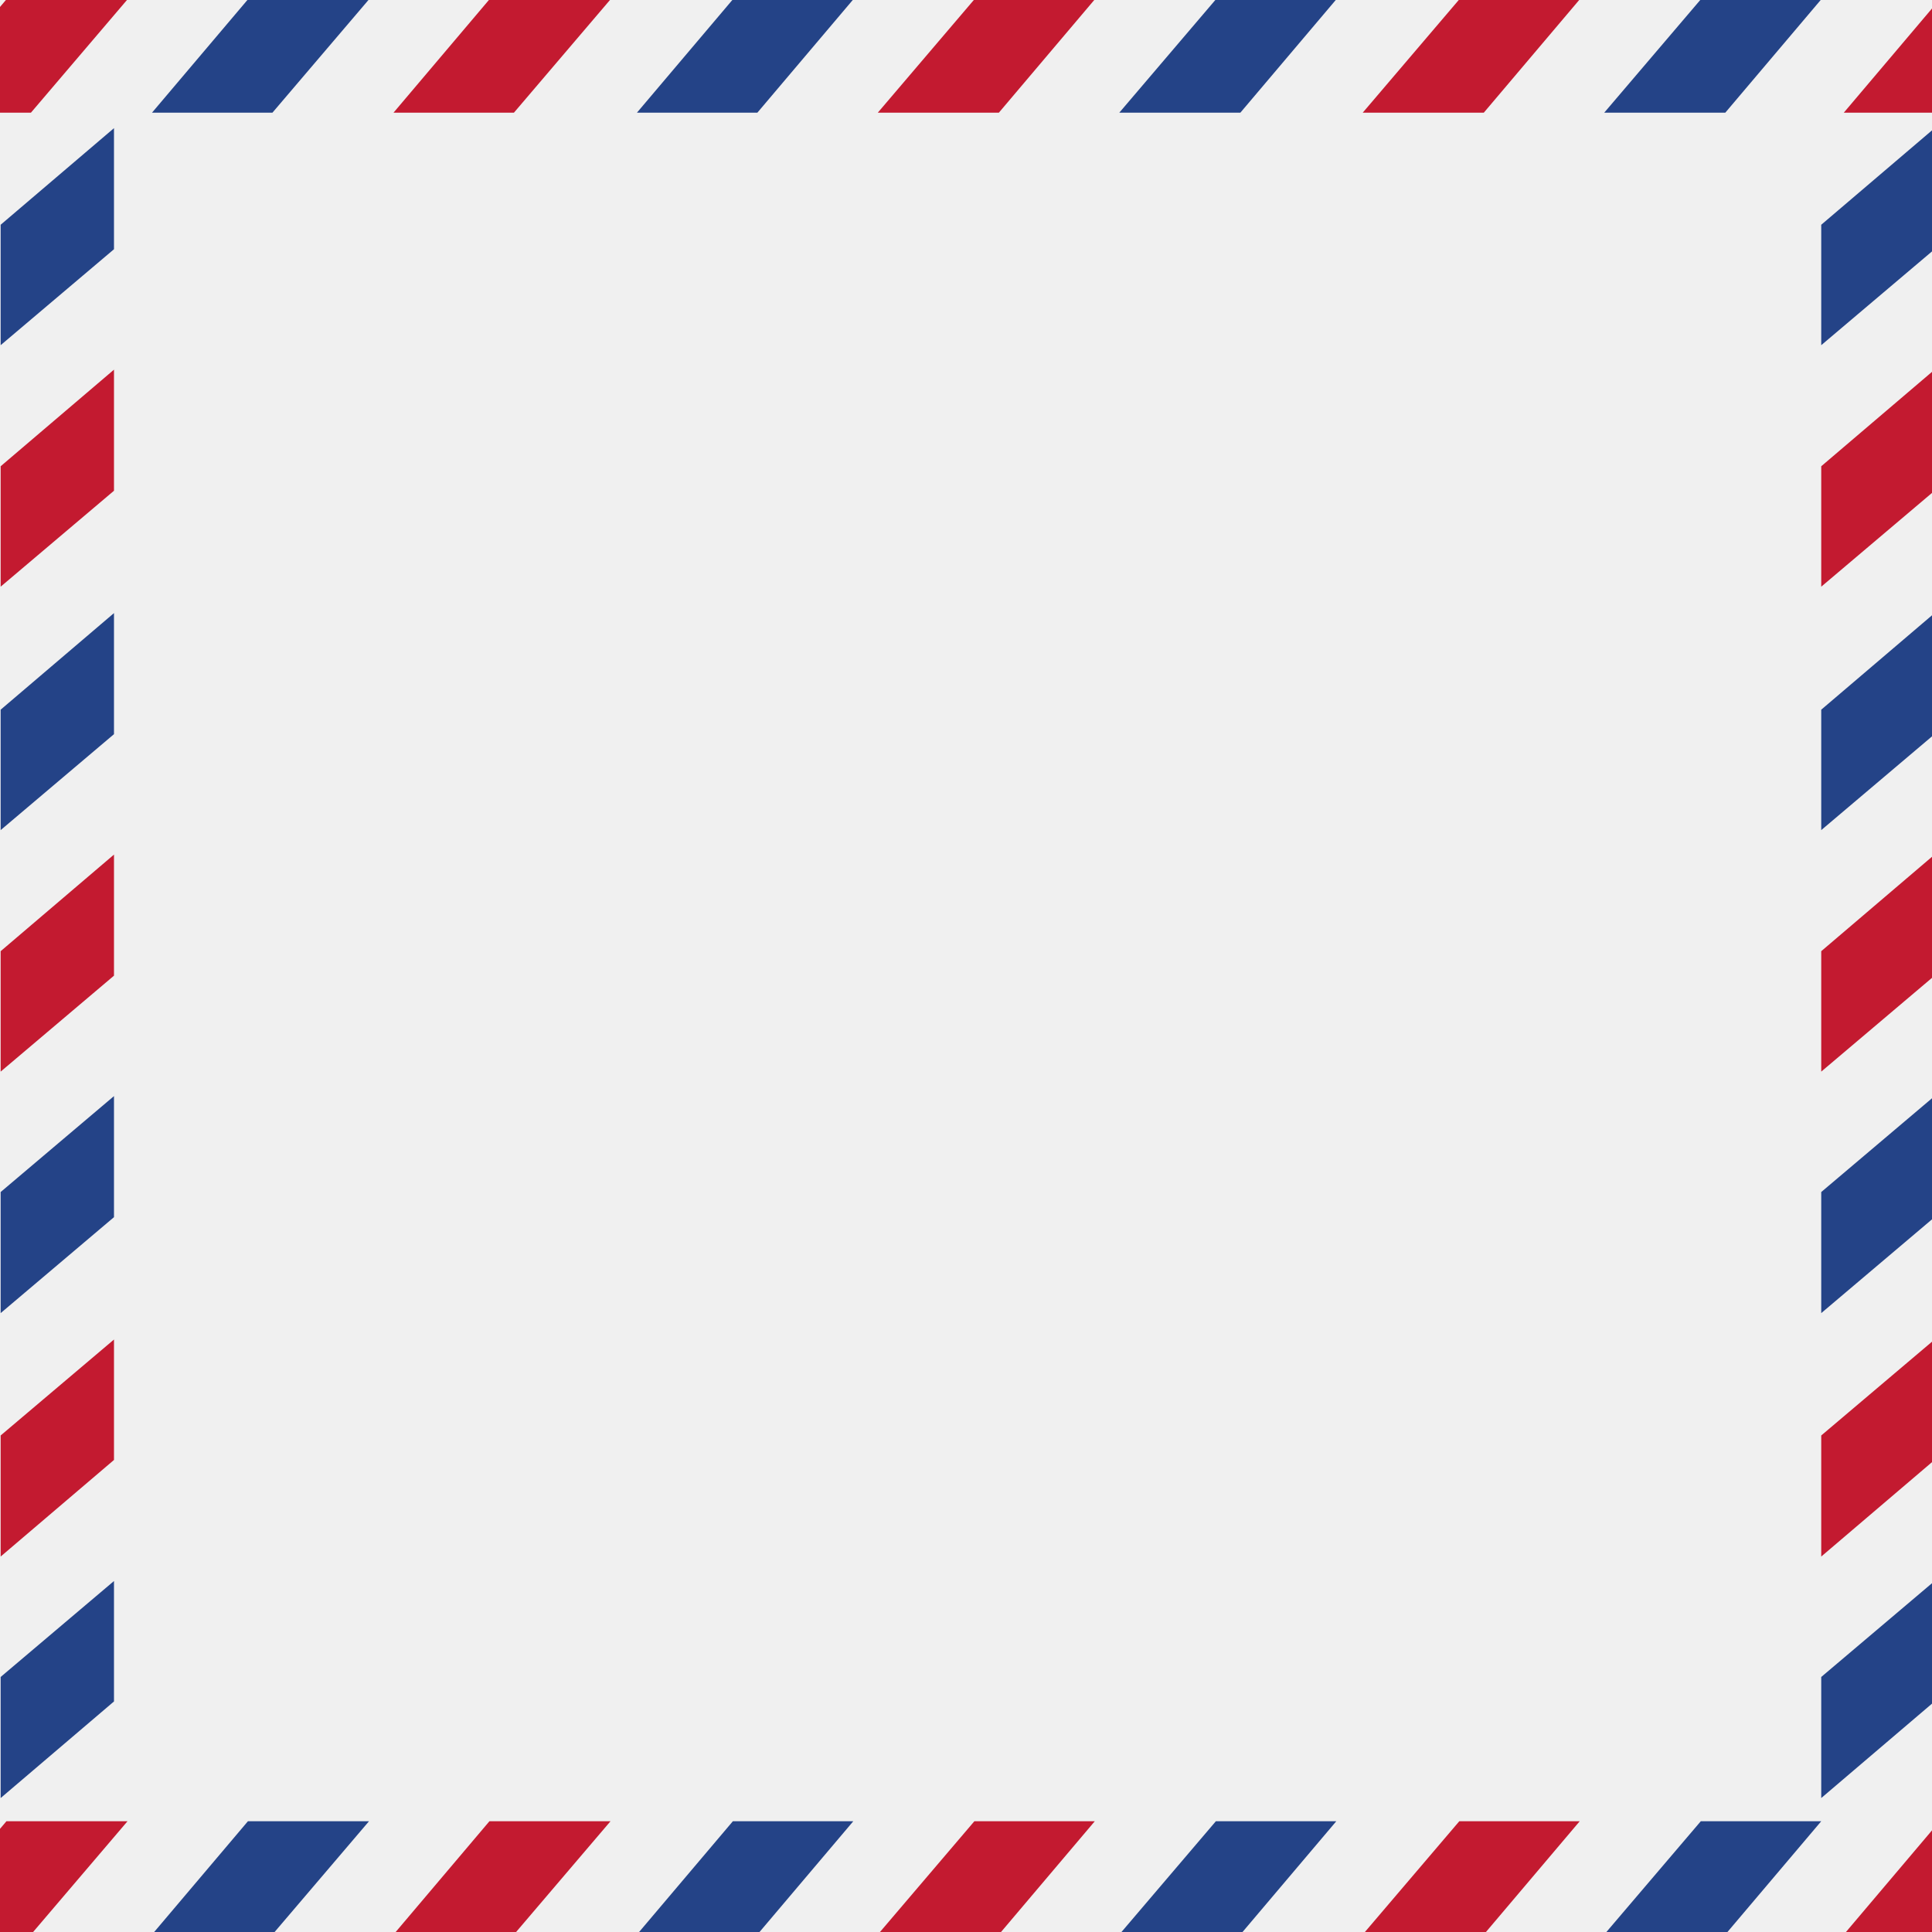
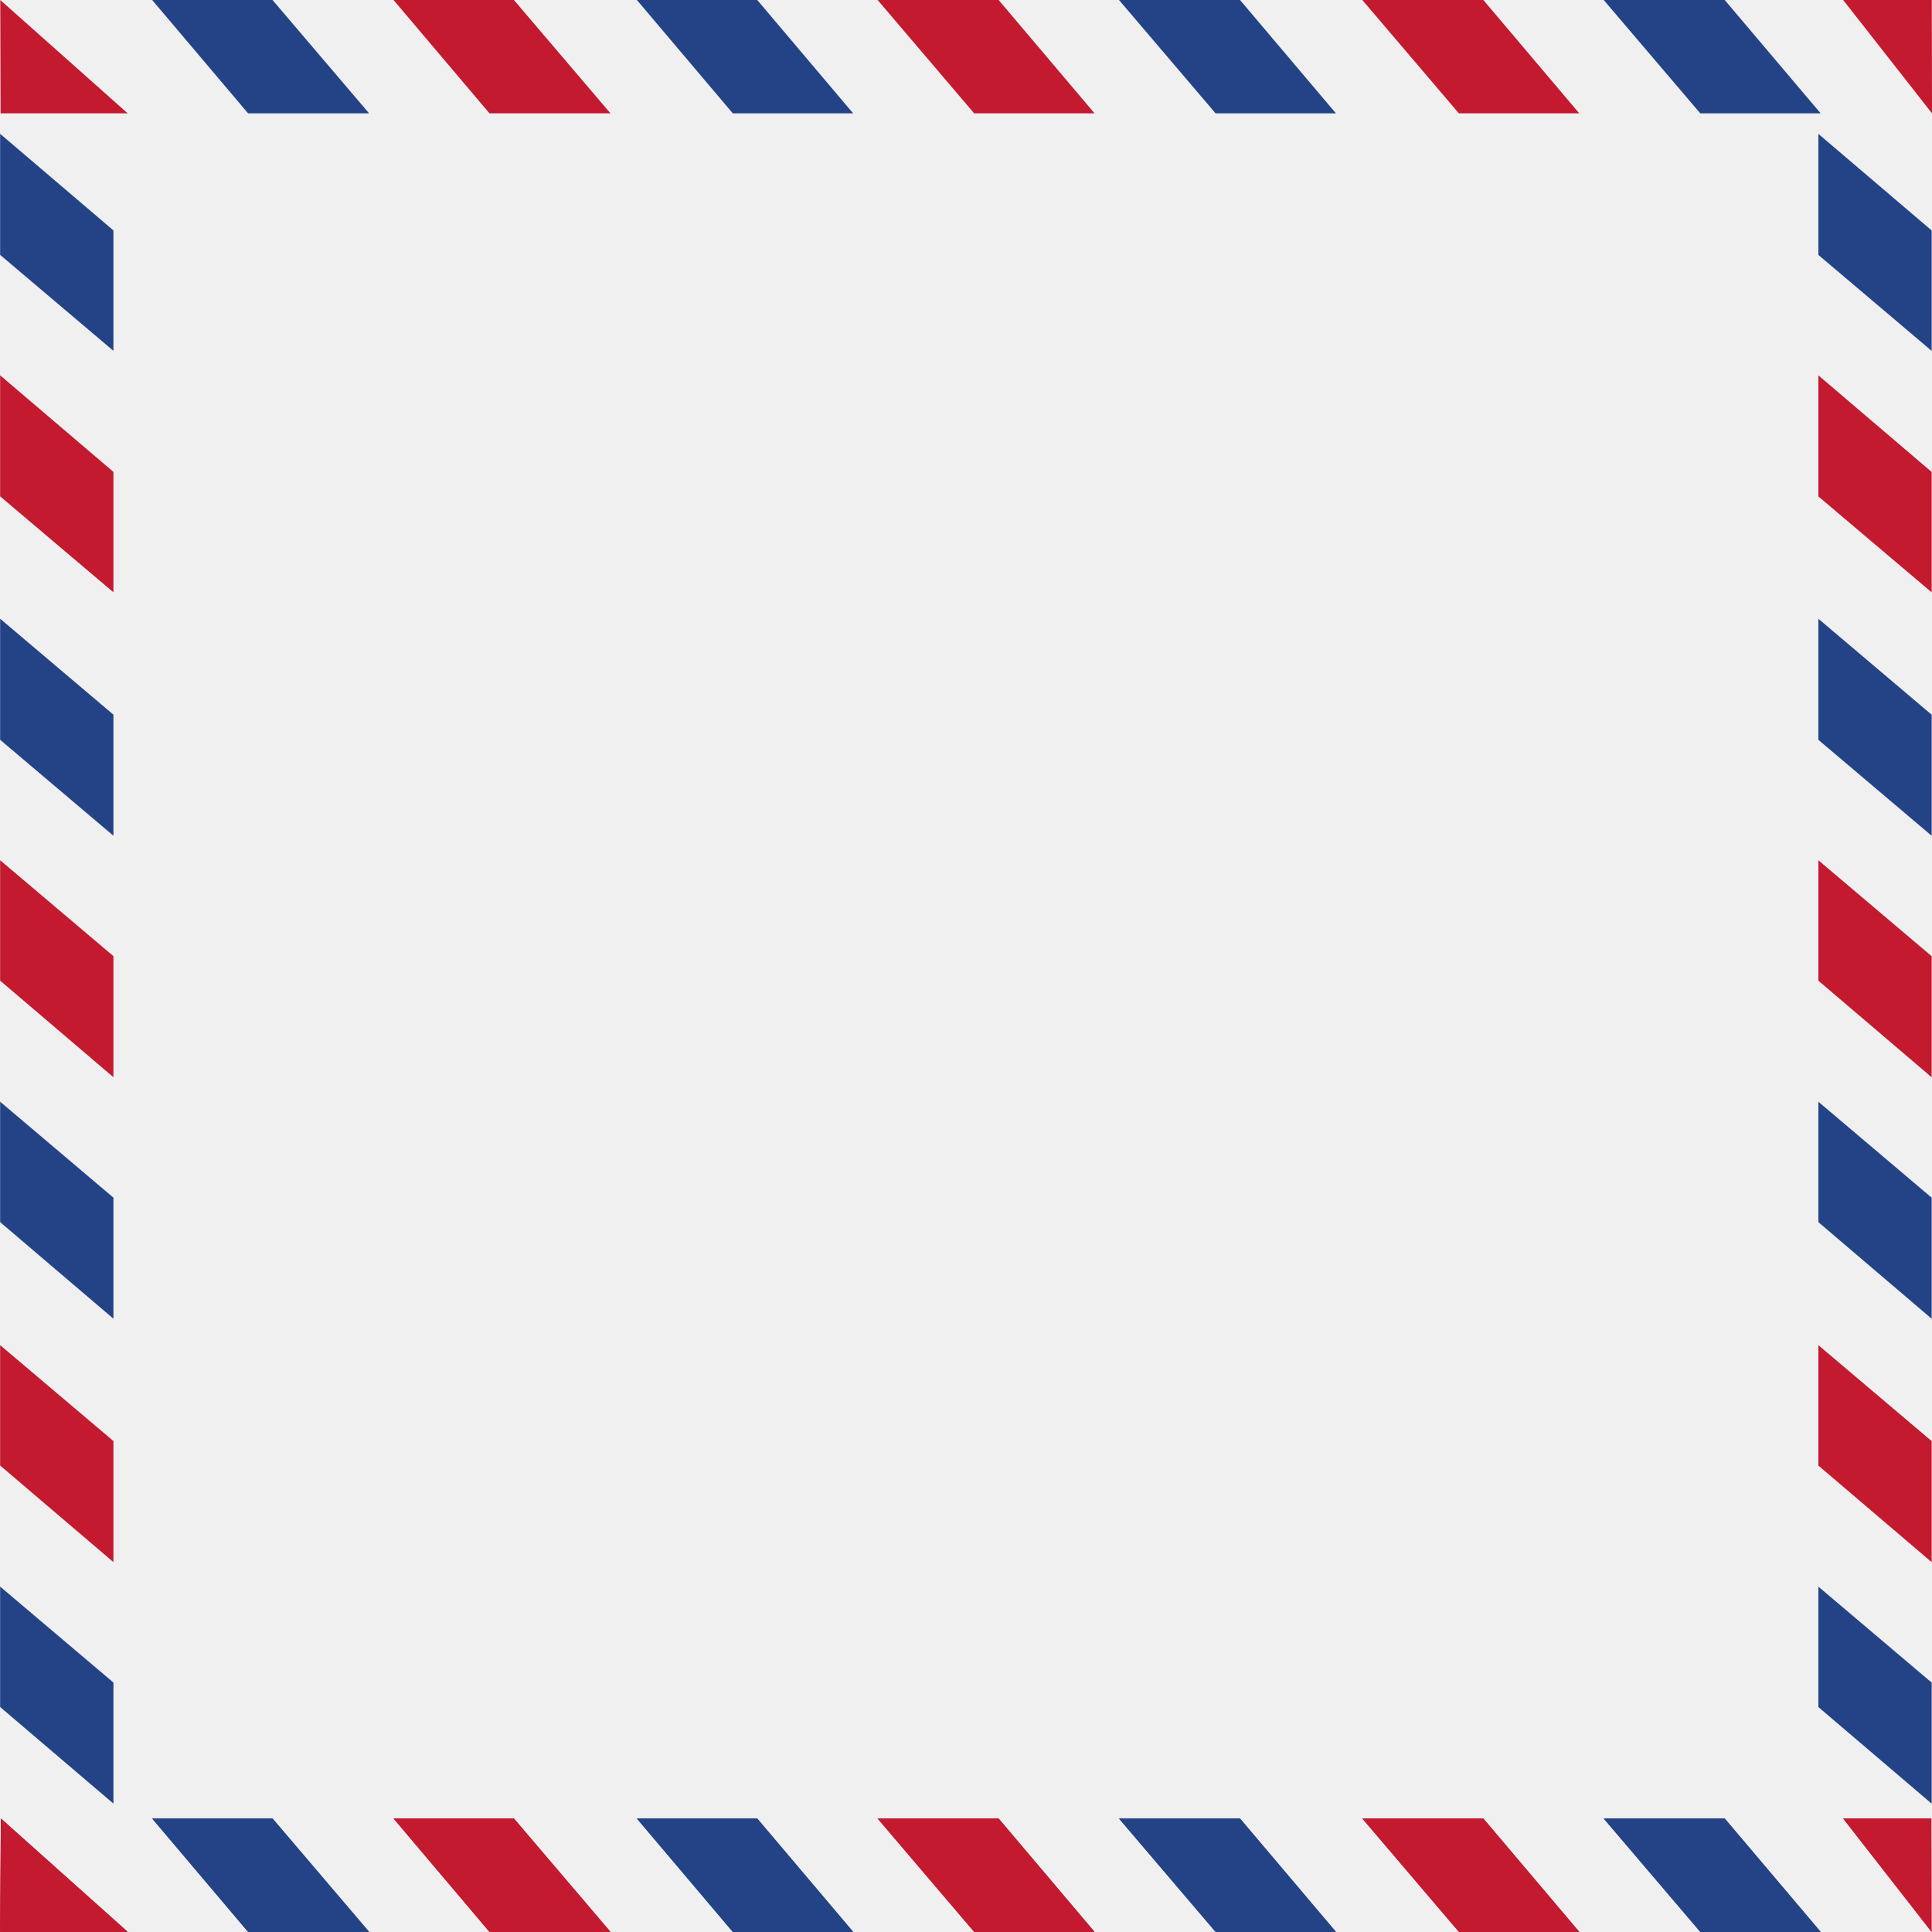
- <svg xmlns="http://www.w3.org/2000/svg" version="1.1" id="레이어_1" x="0px" y="0px" viewBox="0 0 300 300" style="enable-background:new 0 0 300 300;" xml:space="preserve">
-   <style type="text/css">
- 	.st0{fill:#C31A30;}
- 	.st1{fill:#244387;}
- </style>
+ <svg xmlns="http://www.w3.org/2000/svg" viewBox="0 0 66 66" fill="none">
  <g>
-     <g>
-       <polygon class="st0" points="4.8,17.5 -13.9,17.5 1,-0.1 19.8,-0.1   " />
-       <polygon class="st0" points="305,17.5 286.3,17.5 301.2,-0.1 320,-0.1   " />
-       <polygon class="st1" points="42.3,17.5 23.6,17.5 38.5,-0.1 57.3,-0.1   " />
-       <polygon class="st0" points="79.8,17.5 61.1,17.5 76,-0.1 94.8,-0.1   " />
-       <polygon class="st1" points="117.6,17.5 98.9,17.5 113.8,-0.1 132.5,-0.1   " />
-       <polygon class="st0" points="155.1,17.5 136.3,17.5 151.3,-0.1 170,-0.1   " />
-       <polygon class="st1" points="192.6,17.5 173.8,17.5 188.8,-0.1 207.5,-0.1   " />
-       <polygon class="st0" points="230.4,17.5 211.6,17.5 226.6,-0.1 245.3,-0.1   " />
-       <polygon class="st1" points="267.9,17.5 249.1,17.5 264.1,-0.1 282.8,-0.1   " />
-     </g>
+     <path d="M0.002 66H4.363L0.031 62.128" fill="#C31A30" />
+     <path d="M65.978 62.128H62.966L65.985 66" fill="#C31A30" />
+     <path d="M9.311 62.128H5.199L8.475 66H12.609L9.311 62.128Z" fill="#244387" />
+     <path d="M17.557 62.128H13.445L16.721 66H20.855L17.557 62.128Z" fill="#C31A30" />
+     <path d="M25.869 62.128H21.757L25.033 66H29.145L25.869 62.128Z" fill="#244387" />
+     <path d="M34.115 62.128H29.981L33.279 66H37.392L34.115 62.128Z" fill="#C31A30" />
+     <path d="M42.361 62.128H38.227L41.526 66H45.638L42.361 62.128Z" fill="#244387" />
+     <path d="M50.674 62.128H46.54L49.838 66H53.95L50.674 62.128Z" fill="#C31A30" />
+     <path d="M58.92 62.128H54.786L58.084 66H62.196L58.92 62.128Z" fill="#244387" />
+     <path d="M0 65.989H4.361L0.029 62.117" fill="#C31A30" />
+     <path d="M65.976 62.117H62.963L65.983 65.989" fill="#C31A30" />
+     <path d="M9.308 62.117H5.196L8.473 65.989H12.607L9.308 62.117Z" fill="#244387" />
+     <path d="M17.555 62.117H13.442L16.719 65.989H20.853L17.555 62.117Z" fill="#C31A30" />
+     <path d="M25.866 62.117H21.754L25.031 65.989H29.143L25.866 62.117Z" fill="#244387" />
+     <path d="M34.113 62.117H29.979L33.277 65.989H37.389L34.113 62.117Z" fill="#C31A30" />
+     <path d="M42.359 62.117H38.225L41.523 65.989H45.635L42.359 62.117Z" fill="#244387" />
+     <path d="M50.671 62.117H46.537L49.836 65.989H53.948L50.671 62.117Z" fill="#C31A30" />
+     <path d="M58.917 62.117H54.783L58.082 65.989H62.194L58.917 62.117Z" fill="#244387" />
+     <path d="M0.02 3.872H4.363L0.009 -3.27047e-05" fill="#C31A30" />
+     <path d="M65.993 -3.27047e-05H62.965L66 3.872" fill="#C31A30" />
+     <path d="M9.31 -3.27047e-05H5.198L8.475 3.872H12.609L9.31 -3.27047e-05Z" fill="#244387" />
+     <path d="M17.556 -3.27047e-05H13.444L16.721 3.872H20.855L17.556 -3.27047e-05Z" fill="#C31A30" />
+     <path d="M25.869 -3.27047e-05H21.757L25.033 3.872H29.145L25.869 -3.27047e-05Z" fill="#244387" />
+     <path d="M34.115 -3.27047e-05H29.981L33.279 3.872H37.392L34.115 -3.27047e-05Z" fill="#C31A30" />
+     <path d="M42.361 -3.27047e-05H38.227L41.526 3.872H45.638L42.361 -3.27047e-05Z" fill="#244387" />
+     <path d="M50.673 -3.27047e-05H46.539L49.837 3.872H53.95L50.673 -3.27047e-05Z" fill="#C31A30" />
+     <path d="M58.919 -3.27047e-05H54.785L58.084 3.872H62.196L58.919 -3.27047e-05Z" fill="#244387" />
+     <path d="M3.875 57.478V61.614L0.004 58.314V54.2L3.875 57.478Z" fill="#244387" />
+     <path d="M3.875 49.228V53.364L0.004 50.064V45.951L3.875 49.228Z" fill="#C31A30" />
+     <path d="M3.875 40.913V45.049L0.004 41.749V37.635L3.875 40.913Z" fill="#244387" />
+     <path d="M3.875 32.663V36.799L0.004 33.499V29.386L3.875 32.663Z" fill="#C31A30" />
+     <path d="M3.875 24.414V28.55L0.004 25.272V21.136L3.875 24.414Z" fill="#244387" />
+     <path d="M3.875 16.12V20.234L0.004 16.956V12.821L3.875 16.12Z" fill="#C31A30" />
+     <path d="M3.875 7.871V11.985L0.004 8.707V4.571L3.875 7.871Z" fill="#244387" />
+     <path d="M65.989 57.48V61.616L62.119 58.316V54.202L65.989 57.48Z" fill="#244387" />
+     <path d="M65.989 49.23V53.366L62.119 50.066V45.953L65.989 49.23Z" fill="#C31A30" />
+     <path d="M65.989 40.915V45.051L62.119 41.751V37.637L65.989 40.915Z" fill="#244387" />
+     <path d="M65.989 32.666V36.801L62.119 33.502V29.388L65.989 32.666Z" fill="#C31A30" />
+     <path d="M65.989 24.416V28.552L62.119 25.274V21.138L65.989 24.416Z" fill="#244387" />
+     <path d="M65.989 16.123V20.236L62.119 16.959V12.823L65.989 16.123Z" fill="#C31A30" />
+     <path d="M65.989 7.873V11.987L62.119 8.709V4.574L65.989 7.873Z" fill="#244387" />
  </g>
-   <g>
-     <g>
-       <polygon class="st0" points="4.8,300.4 -13.9,300.4 1,282.8 19.8,282.8   " />
-       <polygon class="st0" points="305,300.4 286.3,300.4 301.2,282.8 320,282.8   " />
-       <polygon class="st1" points="42.3,300.4 23.6,300.4 38.5,282.8 57.3,282.8   " />
-       <polygon class="st0" points="79.8,300.4 61.1,300.4 76,282.8 94.8,282.8   " />
-       <polygon class="st1" points="117.6,300.4 98.9,300.4 113.8,282.8 132.5,282.8   " />
-       <polygon class="st0" points="155.1,300.4 136.3,300.4 151.3,282.8 170,282.8   " />
-       <polygon class="st1" points="192.6,300.4 173.8,300.4 188.8,282.8 207.5,282.8   " />
-       <polygon class="st0" points="230.4,300.4 211.6,300.4 226.6,282.8 245.3,282.8   " />
-       <polygon class="st1" points="267.9,300.4 249.1,300.4 264.1,282.8 282.8,282.8   " />
-     </g>
-   </g>
-   <g>
-     <g>
-       <polygon class="st1" points="17.7,38.7 17.7,19.9 0.1,34.9 0.1,53.6   " />
-       <polygon class="st0" points="17.7,76.2 17.7,57.4 0.1,72.4 0.1,91.1   " />
-       <polygon class="st1" points="17.7,114 17.7,95.2 0.1,110.2 0.1,128.9   " />
-       <polygon class="st0" points="17.7,151.5 17.7,132.7 0.1,147.7 0.1,166.4   " />
-       <polygon class="st1" points="17.7,189 17.7,170.2 0.1,185.1 0.1,203.9   " />
-       <polygon class="st0" points="17.7,226.7 17.7,208 0.1,222.9 0.1,241.7   " />
-       <polygon class="st1" points="17.7,264.2 17.7,245.5 0.1,260.4 0.1,279.2   " />
-     </g>
-   </g>
-   <g>
-     <g>
-       <polygon class="st1" points="300.4,38.7 300.4,19.9 282.8,34.9 282.8,53.6   " />
-       <polygon class="st0" points="300.4,76.2 300.4,57.4 282.8,72.4 282.8,91.1   " />
-       <polygon class="st1" points="300.4,114 300.4,95.2 282.8,110.2 282.8,128.9   " />
-       <polygon class="st0" points="300.4,151.5 300.4,132.7 282.8,147.7 282.8,166.4   " />
-       <polygon class="st1" points="300.4,189 300.4,170.2 282.8,185.1 282.8,203.9   " />
-       <polygon class="st0" points="300.4,226.7 300.4,208 282.8,222.9 282.8,241.7   " />
-       <polygon class="st1" points="300.4,264.2 300.4,245.5 282.8,260.4 282.8,279.2   " />
-     </g>
-   </g>
+   <defs>
+     <clipPath id="clip0_286_6115">
+       <rect width="66" height="66" fill="white" transform="matrix(1 0 0 -1 0 66)" />
+     </clipPath>
+   </defs>
</svg>
